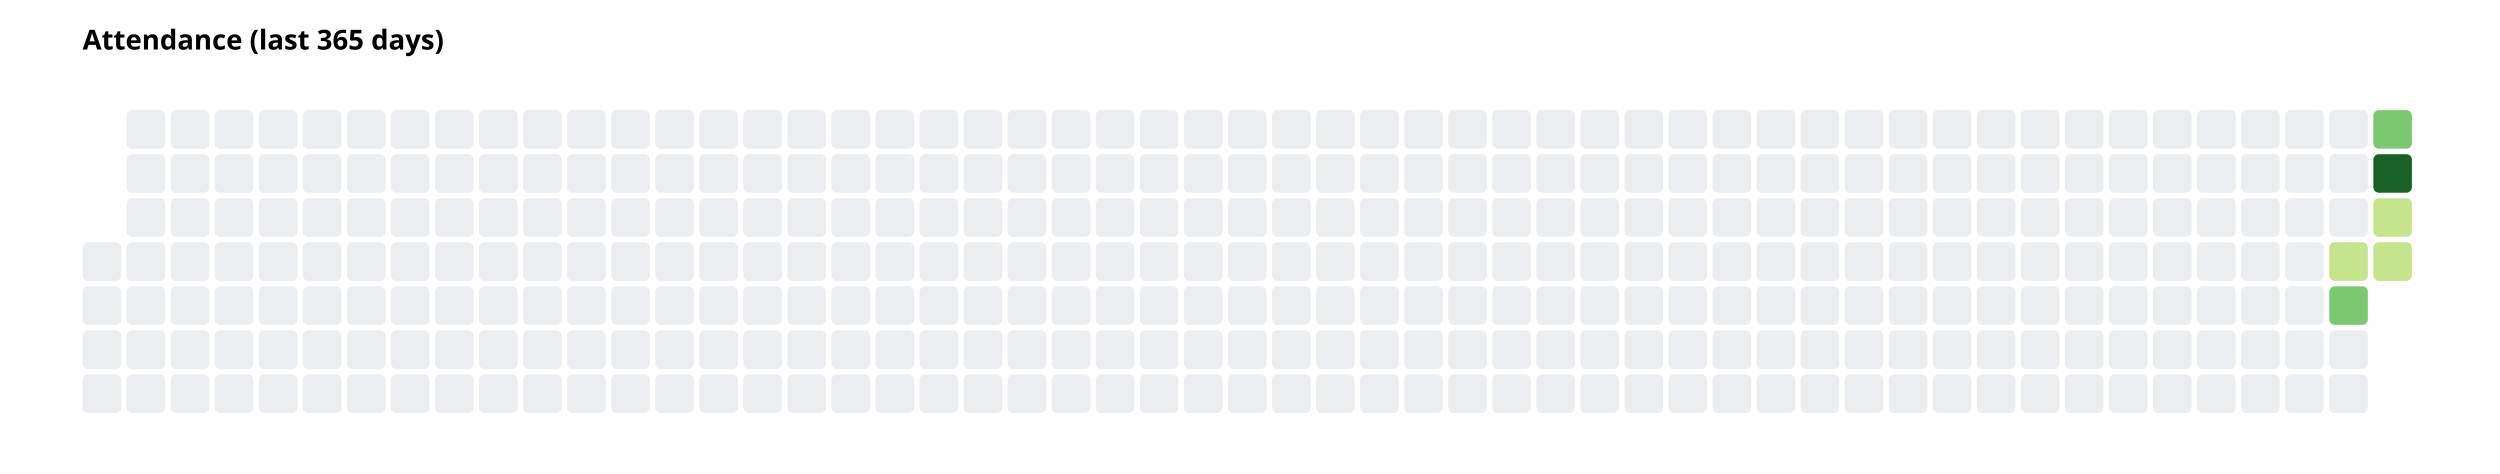
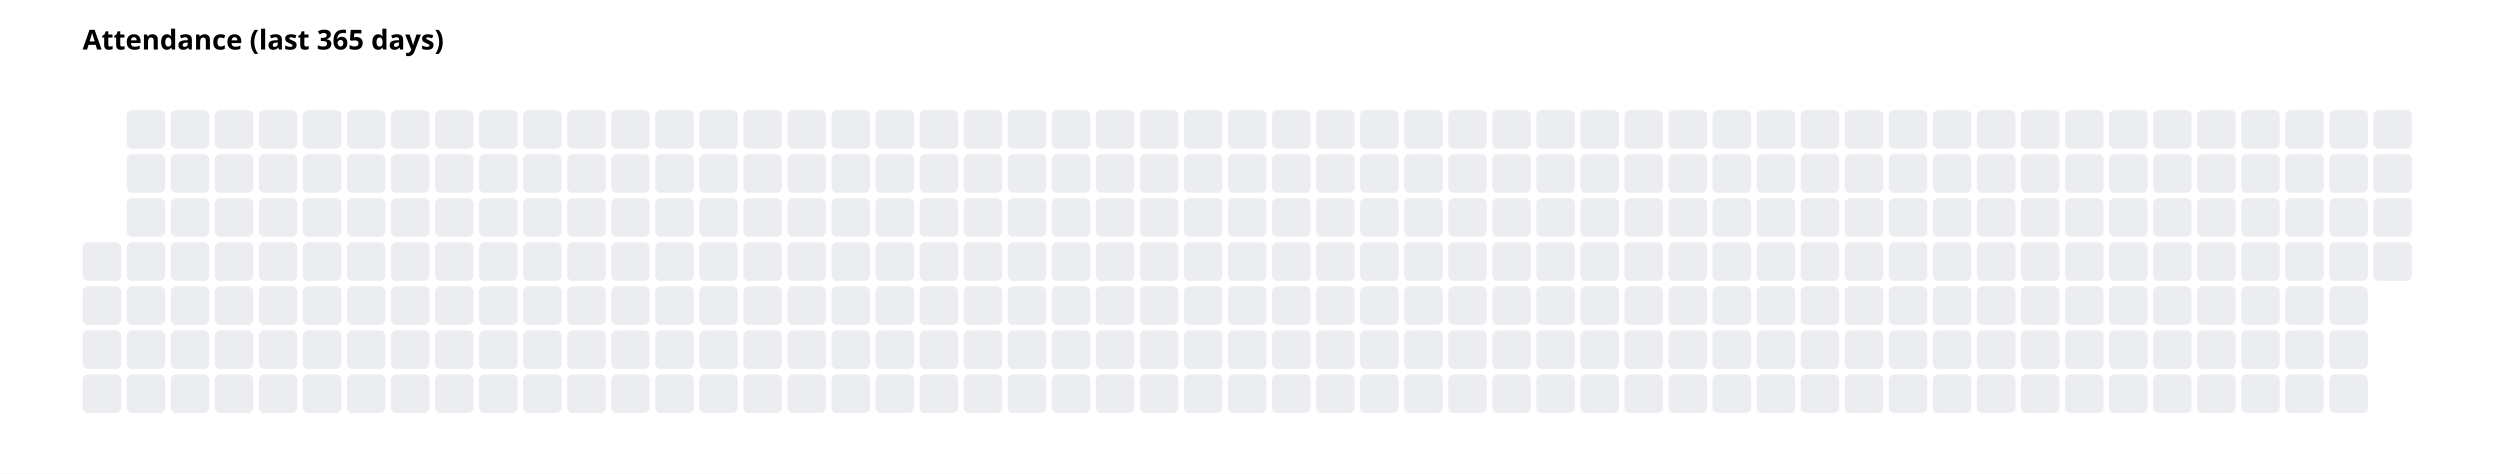
<svg xmlns="http://www.w3.org/2000/svg" width="908" height="172" font-family="system-ui, sans-serif" font-size="10">
  <rect width="908" height="172" fill="white" />
  <text x="30" y="18" font-weight="600">Attendance (last 365 days)</text>
  <rect x="30" y="88" width="14" height="14" rx="2" fill="#ebedf0" />
  <rect x="30" y="104" width="14" height="14" rx="2" fill="#ebedf0" />
  <rect x="30" y="120" width="14" height="14" rx="2" fill="#ebedf0" />
  <rect x="30" y="136" width="14" height="14" rx="2" fill="#ebedf0" />
  <rect x="46" y="40" width="14" height="14" rx="2" fill="#ebedf0" />
  <rect x="46" y="56" width="14" height="14" rx="2" fill="#ebedf0" />
  <rect x="46" y="72" width="14" height="14" rx="2" fill="#ebedf0" />
  <rect x="46" y="88" width="14" height="14" rx="2" fill="#ebedf0" />
  <rect x="46" y="104" width="14" height="14" rx="2" fill="#ebedf0" />
  <rect x="46" y="120" width="14" height="14" rx="2" fill="#ebedf0" />
  <rect x="46" y="136" width="14" height="14" rx="2" fill="#ebedf0" />
  <rect x="62" y="40" width="14" height="14" rx="2" fill="#ebedf0" />
  <rect x="62" y="56" width="14" height="14" rx="2" fill="#ebedf0" />
  <rect x="62" y="72" width="14" height="14" rx="2" fill="#ebedf0" />
  <rect x="62" y="88" width="14" height="14" rx="2" fill="#ebedf0" />
  <rect x="62" y="104" width="14" height="14" rx="2" fill="#ebedf0" />
  <rect x="62" y="120" width="14" height="14" rx="2" fill="#ebedf0" />
  <rect x="62" y="136" width="14" height="14" rx="2" fill="#ebedf0" />
  <rect x="78" y="40" width="14" height="14" rx="2" fill="#ebedf0" />
  <rect x="78" y="56" width="14" height="14" rx="2" fill="#ebedf0" />
  <rect x="78" y="72" width="14" height="14" rx="2" fill="#ebedf0" />
  <rect x="78" y="88" width="14" height="14" rx="2" fill="#ebedf0" />
  <rect x="78" y="104" width="14" height="14" rx="2" fill="#ebedf0" />
  <rect x="78" y="120" width="14" height="14" rx="2" fill="#ebedf0" />
  <rect x="78" y="136" width="14" height="14" rx="2" fill="#ebedf0" />
  <rect x="94" y="40" width="14" height="14" rx="2" fill="#ebedf0" />
  <rect x="94" y="56" width="14" height="14" rx="2" fill="#ebedf0" />
  <rect x="94" y="72" width="14" height="14" rx="2" fill="#ebedf0" />
  <rect x="94" y="88" width="14" height="14" rx="2" fill="#ebedf0" />
  <rect x="94" y="104" width="14" height="14" rx="2" fill="#ebedf0" />
  <rect x="94" y="120" width="14" height="14" rx="2" fill="#ebedf0" />
  <rect x="94" y="136" width="14" height="14" rx="2" fill="#ebedf0" />
  <rect x="110" y="40" width="14" height="14" rx="2" fill="#ebedf0" />
  <rect x="110" y="56" width="14" height="14" rx="2" fill="#ebedf0" />
  <rect x="110" y="72" width="14" height="14" rx="2" fill="#ebedf0" />
  <rect x="110" y="88" width="14" height="14" rx="2" fill="#ebedf0" />
  <rect x="110" y="104" width="14" height="14" rx="2" fill="#ebedf0" />
  <rect x="110" y="120" width="14" height="14" rx="2" fill="#ebedf0" />
  <rect x="110" y="136" width="14" height="14" rx="2" fill="#ebedf0" />
  <rect x="126" y="40" width="14" height="14" rx="2" fill="#ebedf0" />
  <rect x="126" y="56" width="14" height="14" rx="2" fill="#ebedf0" />
  <rect x="126" y="72" width="14" height="14" rx="2" fill="#ebedf0" />
  <rect x="126" y="88" width="14" height="14" rx="2" fill="#ebedf0" />
  <rect x="126" y="104" width="14" height="14" rx="2" fill="#ebedf0" />
  <rect x="126" y="120" width="14" height="14" rx="2" fill="#ebedf0" />
  <rect x="126" y="136" width="14" height="14" rx="2" fill="#ebedf0" />
  <rect x="142" y="40" width="14" height="14" rx="2" fill="#ebedf0" />
  <rect x="142" y="56" width="14" height="14" rx="2" fill="#ebedf0" />
  <rect x="142" y="72" width="14" height="14" rx="2" fill="#ebedf0" />
  <rect x="142" y="88" width="14" height="14" rx="2" fill="#ebedf0" />
  <rect x="142" y="104" width="14" height="14" rx="2" fill="#ebedf0" />
  <rect x="142" y="120" width="14" height="14" rx="2" fill="#ebedf0" />
  <rect x="142" y="136" width="14" height="14" rx="2" fill="#ebedf0" />
  <rect x="158" y="40" width="14" height="14" rx="2" fill="#ebedf0" />
  <rect x="158" y="56" width="14" height="14" rx="2" fill="#ebedf0" />
  <rect x="158" y="72" width="14" height="14" rx="2" fill="#ebedf0" />
  <rect x="158" y="88" width="14" height="14" rx="2" fill="#ebedf0" />
  <rect x="158" y="104" width="14" height="14" rx="2" fill="#ebedf0" />
  <rect x="158" y="120" width="14" height="14" rx="2" fill="#ebedf0" />
  <rect x="158" y="136" width="14" height="14" rx="2" fill="#ebedf0" />
  <rect x="174" y="40" width="14" height="14" rx="2" fill="#ebedf0" />
  <rect x="174" y="56" width="14" height="14" rx="2" fill="#ebedf0" />
  <rect x="174" y="72" width="14" height="14" rx="2" fill="#ebedf0" />
  <rect x="174" y="88" width="14" height="14" rx="2" fill="#ebedf0" />
  <rect x="174" y="104" width="14" height="14" rx="2" fill="#ebedf0" />
  <rect x="174" y="120" width="14" height="14" rx="2" fill="#ebedf0" />
  <rect x="174" y="136" width="14" height="14" rx="2" fill="#ebedf0" />
  <rect x="190" y="40" width="14" height="14" rx="2" fill="#ebedf0" />
  <rect x="190" y="56" width="14" height="14" rx="2" fill="#ebedf0" />
  <rect x="190" y="72" width="14" height="14" rx="2" fill="#ebedf0" />
  <rect x="190" y="88" width="14" height="14" rx="2" fill="#ebedf0" />
  <rect x="190" y="104" width="14" height="14" rx="2" fill="#ebedf0" />
  <rect x="190" y="120" width="14" height="14" rx="2" fill="#ebedf0" />
  <rect x="190" y="136" width="14" height="14" rx="2" fill="#ebedf0" />
  <rect x="206" y="40" width="14" height="14" rx="2" fill="#ebedf0" />
  <rect x="206" y="56" width="14" height="14" rx="2" fill="#ebedf0" />
  <rect x="206" y="72" width="14" height="14" rx="2" fill="#ebedf0" />
  <rect x="206" y="88" width="14" height="14" rx="2" fill="#ebedf0" />
  <rect x="206" y="104" width="14" height="14" rx="2" fill="#ebedf0" />
  <rect x="206" y="120" width="14" height="14" rx="2" fill="#ebedf0" />
  <rect x="206" y="136" width="14" height="14" rx="2" fill="#ebedf0" />
  <rect x="222" y="40" width="14" height="14" rx="2" fill="#ebedf0" />
  <rect x="222" y="56" width="14" height="14" rx="2" fill="#ebedf0" />
  <rect x="222" y="72" width="14" height="14" rx="2" fill="#ebedf0" />
  <rect x="222" y="88" width="14" height="14" rx="2" fill="#ebedf0" />
  <rect x="222" y="104" width="14" height="14" rx="2" fill="#ebedf0" />
  <rect x="222" y="120" width="14" height="14" rx="2" fill="#ebedf0" />
  <rect x="222" y="136" width="14" height="14" rx="2" fill="#ebedf0" />
  <rect x="238" y="40" width="14" height="14" rx="2" fill="#ebedf0" />
  <rect x="238" y="56" width="14" height="14" rx="2" fill="#ebedf0" />
  <rect x="238" y="72" width="14" height="14" rx="2" fill="#ebedf0" />
  <rect x="238" y="88" width="14" height="14" rx="2" fill="#ebedf0" />
  <rect x="238" y="104" width="14" height="14" rx="2" fill="#ebedf0" />
  <rect x="238" y="120" width="14" height="14" rx="2" fill="#ebedf0" />
  <rect x="238" y="136" width="14" height="14" rx="2" fill="#ebedf0" />
  <rect x="254" y="40" width="14" height="14" rx="2" fill="#ebedf0" />
  <rect x="254" y="56" width="14" height="14" rx="2" fill="#ebedf0" />
  <rect x="254" y="72" width="14" height="14" rx="2" fill="#ebedf0" />
  <rect x="254" y="88" width="14" height="14" rx="2" fill="#ebedf0" />
  <rect x="254" y="104" width="14" height="14" rx="2" fill="#ebedf0" />
  <rect x="254" y="120" width="14" height="14" rx="2" fill="#ebedf0" />
  <rect x="254" y="136" width="14" height="14" rx="2" fill="#ebedf0" />
  <rect x="270" y="40" width="14" height="14" rx="2" fill="#ebedf0" />
  <rect x="270" y="56" width="14" height="14" rx="2" fill="#ebedf0" />
  <rect x="270" y="72" width="14" height="14" rx="2" fill="#ebedf0" />
  <rect x="270" y="88" width="14" height="14" rx="2" fill="#ebedf0" />
  <rect x="270" y="104" width="14" height="14" rx="2" fill="#ebedf0" />
  <rect x="270" y="120" width="14" height="14" rx="2" fill="#ebedf0" />
  <rect x="270" y="136" width="14" height="14" rx="2" fill="#ebedf0" />
  <rect x="286" y="40" width="14" height="14" rx="2" fill="#ebedf0" />
  <rect x="286" y="56" width="14" height="14" rx="2" fill="#ebedf0" />
  <rect x="286" y="72" width="14" height="14" rx="2" fill="#ebedf0" />
  <rect x="286" y="88" width="14" height="14" rx="2" fill="#ebedf0" />
  <rect x="286" y="104" width="14" height="14" rx="2" fill="#ebedf0" />
  <rect x="286" y="120" width="14" height="14" rx="2" fill="#ebedf0" />
  <rect x="286" y="136" width="14" height="14" rx="2" fill="#ebedf0" />
  <rect x="302" y="40" width="14" height="14" rx="2" fill="#ebedf0" />
  <rect x="302" y="56" width="14" height="14" rx="2" fill="#ebedf0" />
  <rect x="302" y="72" width="14" height="14" rx="2" fill="#ebedf0" />
  <rect x="302" y="88" width="14" height="14" rx="2" fill="#ebedf0" />
  <rect x="302" y="104" width="14" height="14" rx="2" fill="#ebedf0" />
  <rect x="302" y="120" width="14" height="14" rx="2" fill="#ebedf0" />
  <rect x="302" y="136" width="14" height="14" rx="2" fill="#ebedf0" />
  <rect x="318" y="40" width="14" height="14" rx="2" fill="#ebedf0" />
  <rect x="318" y="56" width="14" height="14" rx="2" fill="#ebedf0" />
  <rect x="318" y="72" width="14" height="14" rx="2" fill="#ebedf0" />
  <rect x="318" y="88" width="14" height="14" rx="2" fill="#ebedf0" />
  <rect x="318" y="104" width="14" height="14" rx="2" fill="#ebedf0" />
  <rect x="318" y="120" width="14" height="14" rx="2" fill="#ebedf0" />
  <rect x="318" y="136" width="14" height="14" rx="2" fill="#ebedf0" />
  <rect x="334" y="40" width="14" height="14" rx="2" fill="#ebedf0" />
  <rect x="334" y="56" width="14" height="14" rx="2" fill="#ebedf0" />
  <rect x="334" y="72" width="14" height="14" rx="2" fill="#ebedf0" />
  <rect x="334" y="88" width="14" height="14" rx="2" fill="#ebedf0" />
  <rect x="334" y="104" width="14" height="14" rx="2" fill="#ebedf0" />
  <rect x="334" y="120" width="14" height="14" rx="2" fill="#ebedf0" />
  <rect x="334" y="136" width="14" height="14" rx="2" fill="#ebedf0" />
  <rect x="350" y="40" width="14" height="14" rx="2" fill="#ebedf0" />
  <rect x="350" y="56" width="14" height="14" rx="2" fill="#ebedf0" />
  <rect x="350" y="72" width="14" height="14" rx="2" fill="#ebedf0" />
  <rect x="350" y="88" width="14" height="14" rx="2" fill="#ebedf0" />
  <rect x="350" y="104" width="14" height="14" rx="2" fill="#ebedf0" />
  <rect x="350" y="120" width="14" height="14" rx="2" fill="#ebedf0" />
  <rect x="350" y="136" width="14" height="14" rx="2" fill="#ebedf0" />
  <rect x="366" y="40" width="14" height="14" rx="2" fill="#ebedf0" />
  <rect x="366" y="56" width="14" height="14" rx="2" fill="#ebedf0" />
  <rect x="366" y="72" width="14" height="14" rx="2" fill="#ebedf0" />
  <rect x="366" y="88" width="14" height="14" rx="2" fill="#ebedf0" />
  <rect x="366" y="104" width="14" height="14" rx="2" fill="#ebedf0" />
  <rect x="366" y="120" width="14" height="14" rx="2" fill="#ebedf0" />
  <rect x="366" y="136" width="14" height="14" rx="2" fill="#ebedf0" />
  <rect x="382" y="40" width="14" height="14" rx="2" fill="#ebedf0" />
  <rect x="382" y="56" width="14" height="14" rx="2" fill="#ebedf0" />
  <rect x="382" y="72" width="14" height="14" rx="2" fill="#ebedf0" />
  <rect x="382" y="88" width="14" height="14" rx="2" fill="#ebedf0" />
  <rect x="382" y="104" width="14" height="14" rx="2" fill="#ebedf0" />
  <rect x="382" y="120" width="14" height="14" rx="2" fill="#ebedf0" />
  <rect x="382" y="136" width="14" height="14" rx="2" fill="#ebedf0" />
  <rect x="398" y="40" width="14" height="14" rx="2" fill="#ebedf0" />
  <rect x="398" y="56" width="14" height="14" rx="2" fill="#ebedf0" />
  <rect x="398" y="72" width="14" height="14" rx="2" fill="#ebedf0" />
  <rect x="398" y="88" width="14" height="14" rx="2" fill="#ebedf0" />
  <rect x="398" y="104" width="14" height="14" rx="2" fill="#ebedf0" />
  <rect x="398" y="120" width="14" height="14" rx="2" fill="#ebedf0" />
  <rect x="398" y="136" width="14" height="14" rx="2" fill="#ebedf0" />
  <rect x="414" y="40" width="14" height="14" rx="2" fill="#ebedf0" />
  <rect x="414" y="56" width="14" height="14" rx="2" fill="#ebedf0" />
  <rect x="414" y="72" width="14" height="14" rx="2" fill="#ebedf0" />
  <rect x="414" y="88" width="14" height="14" rx="2" fill="#ebedf0" />
  <rect x="414" y="104" width="14" height="14" rx="2" fill="#ebedf0" />
  <rect x="414" y="120" width="14" height="14" rx="2" fill="#ebedf0" />
  <rect x="414" y="136" width="14" height="14" rx="2" fill="#ebedf0" />
  <rect x="430" y="40" width="14" height="14" rx="2" fill="#ebedf0" />
  <rect x="430" y="56" width="14" height="14" rx="2" fill="#ebedf0" />
  <rect x="430" y="72" width="14" height="14" rx="2" fill="#ebedf0" />
  <rect x="430" y="88" width="14" height="14" rx="2" fill="#ebedf0" />
  <rect x="430" y="104" width="14" height="14" rx="2" fill="#ebedf0" />
  <rect x="430" y="120" width="14" height="14" rx="2" fill="#ebedf0" />
  <rect x="430" y="136" width="14" height="14" rx="2" fill="#ebedf0" />
  <rect x="446" y="40" width="14" height="14" rx="2" fill="#ebedf0" />
  <rect x="446" y="56" width="14" height="14" rx="2" fill="#ebedf0" />
  <rect x="446" y="72" width="14" height="14" rx="2" fill="#ebedf0" />
  <rect x="446" y="88" width="14" height="14" rx="2" fill="#ebedf0" />
  <rect x="446" y="104" width="14" height="14" rx="2" fill="#ebedf0" />
  <rect x="446" y="120" width="14" height="14" rx="2" fill="#ebedf0" />
  <rect x="446" y="136" width="14" height="14" rx="2" fill="#ebedf0" />
  <rect x="462" y="40" width="14" height="14" rx="2" fill="#ebedf0" />
  <rect x="462" y="56" width="14" height="14" rx="2" fill="#ebedf0" />
  <rect x="462" y="72" width="14" height="14" rx="2" fill="#ebedf0" />
  <rect x="462" y="88" width="14" height="14" rx="2" fill="#ebedf0" />
  <rect x="462" y="104" width="14" height="14" rx="2" fill="#ebedf0" />
  <rect x="462" y="120" width="14" height="14" rx="2" fill="#ebedf0" />
  <rect x="462" y="136" width="14" height="14" rx="2" fill="#ebedf0" />
  <rect x="478" y="40" width="14" height="14" rx="2" fill="#ebedf0" />
  <rect x="478" y="56" width="14" height="14" rx="2" fill="#ebedf0" />
  <rect x="478" y="72" width="14" height="14" rx="2" fill="#ebedf0" />
  <rect x="478" y="88" width="14" height="14" rx="2" fill="#ebedf0" />
  <rect x="478" y="104" width="14" height="14" rx="2" fill="#ebedf0" />
  <rect x="478" y="120" width="14" height="14" rx="2" fill="#ebedf0" />
  <rect x="478" y="136" width="14" height="14" rx="2" fill="#ebedf0" />
  <rect x="494" y="40" width="14" height="14" rx="2" fill="#ebedf0" />
  <rect x="494" y="56" width="14" height="14" rx="2" fill="#ebedf0" />
  <rect x="494" y="72" width="14" height="14" rx="2" fill="#ebedf0" />
  <rect x="494" y="88" width="14" height="14" rx="2" fill="#ebedf0" />
  <rect x="494" y="104" width="14" height="14" rx="2" fill="#ebedf0" />
  <rect x="494" y="120" width="14" height="14" rx="2" fill="#ebedf0" />
  <rect x="494" y="136" width="14" height="14" rx="2" fill="#ebedf0" />
  <rect x="510" y="40" width="14" height="14" rx="2" fill="#ebedf0" />
  <rect x="510" y="56" width="14" height="14" rx="2" fill="#ebedf0" />
  <rect x="510" y="72" width="14" height="14" rx="2" fill="#ebedf0" />
  <rect x="510" y="88" width="14" height="14" rx="2" fill="#ebedf0" />
  <rect x="510" y="104" width="14" height="14" rx="2" fill="#ebedf0" />
  <rect x="510" y="120" width="14" height="14" rx="2" fill="#ebedf0" />
  <rect x="510" y="136" width="14" height="14" rx="2" fill="#ebedf0" />
  <rect x="526" y="40" width="14" height="14" rx="2" fill="#ebedf0" />
  <rect x="526" y="56" width="14" height="14" rx="2" fill="#ebedf0" />
  <rect x="526" y="72" width="14" height="14" rx="2" fill="#ebedf0" />
  <rect x="526" y="88" width="14" height="14" rx="2" fill="#ebedf0" />
  <rect x="526" y="104" width="14" height="14" rx="2" fill="#ebedf0" />
  <rect x="526" y="120" width="14" height="14" rx="2" fill="#ebedf0" />
  <rect x="526" y="136" width="14" height="14" rx="2" fill="#ebedf0" />
  <rect x="542" y="40" width="14" height="14" rx="2" fill="#ebedf0" />
  <rect x="542" y="56" width="14" height="14" rx="2" fill="#ebedf0" />
  <rect x="542" y="72" width="14" height="14" rx="2" fill="#ebedf0" />
  <rect x="542" y="88" width="14" height="14" rx="2" fill="#ebedf0" />
  <rect x="542" y="104" width="14" height="14" rx="2" fill="#ebedf0" />
  <rect x="542" y="120" width="14" height="14" rx="2" fill="#ebedf0" />
  <rect x="542" y="136" width="14" height="14" rx="2" fill="#ebedf0" />
  <rect x="558" y="40" width="14" height="14" rx="2" fill="#ebedf0" />
  <rect x="558" y="56" width="14" height="14" rx="2" fill="#ebedf0" />
  <rect x="558" y="72" width="14" height="14" rx="2" fill="#ebedf0" />
  <rect x="558" y="88" width="14" height="14" rx="2" fill="#ebedf0" />
  <rect x="558" y="104" width="14" height="14" rx="2" fill="#ebedf0" />
  <rect x="558" y="120" width="14" height="14" rx="2" fill="#ebedf0" />
  <rect x="558" y="136" width="14" height="14" rx="2" fill="#ebedf0" />
  <rect x="574" y="40" width="14" height="14" rx="2" fill="#ebedf0" />
  <rect x="574" y="56" width="14" height="14" rx="2" fill="#ebedf0" />
  <rect x="574" y="72" width="14" height="14" rx="2" fill="#ebedf0" />
  <rect x="574" y="88" width="14" height="14" rx="2" fill="#ebedf0" />
  <rect x="574" y="104" width="14" height="14" rx="2" fill="#ebedf0" />
  <rect x="574" y="120" width="14" height="14" rx="2" fill="#ebedf0" />
  <rect x="574" y="136" width="14" height="14" rx="2" fill="#ebedf0" />
  <rect x="590" y="40" width="14" height="14" rx="2" fill="#ebedf0" />
  <rect x="590" y="56" width="14" height="14" rx="2" fill="#ebedf0" />
  <rect x="590" y="72" width="14" height="14" rx="2" fill="#ebedf0" />
  <rect x="590" y="88" width="14" height="14" rx="2" fill="#ebedf0" />
  <rect x="590" y="104" width="14" height="14" rx="2" fill="#ebedf0" />
  <rect x="590" y="120" width="14" height="14" rx="2" fill="#ebedf0" />
  <rect x="590" y="136" width="14" height="14" rx="2" fill="#ebedf0" />
  <rect x="606" y="40" width="14" height="14" rx="2" fill="#ebedf0" />
  <rect x="606" y="56" width="14" height="14" rx="2" fill="#ebedf0" />
  <rect x="606" y="72" width="14" height="14" rx="2" fill="#ebedf0" />
  <rect x="606" y="88" width="14" height="14" rx="2" fill="#ebedf0" />
  <rect x="606" y="104" width="14" height="14" rx="2" fill="#ebedf0" />
  <rect x="606" y="120" width="14" height="14" rx="2" fill="#ebedf0" />
  <rect x="606" y="136" width="14" height="14" rx="2" fill="#ebedf0" />
  <rect x="622" y="40" width="14" height="14" rx="2" fill="#ebedf0" />
  <rect x="622" y="56" width="14" height="14" rx="2" fill="#ebedf0" />
  <rect x="622" y="72" width="14" height="14" rx="2" fill="#ebedf0" />
  <rect x="622" y="88" width="14" height="14" rx="2" fill="#ebedf0" />
  <rect x="622" y="104" width="14" height="14" rx="2" fill="#ebedf0" />
  <rect x="622" y="120" width="14" height="14" rx="2" fill="#ebedf0" />
  <rect x="622" y="136" width="14" height="14" rx="2" fill="#ebedf0" />
  <rect x="638" y="40" width="14" height="14" rx="2" fill="#ebedf0" />
  <rect x="638" y="56" width="14" height="14" rx="2" fill="#ebedf0" />
  <rect x="638" y="72" width="14" height="14" rx="2" fill="#ebedf0" />
  <rect x="638" y="88" width="14" height="14" rx="2" fill="#ebedf0" />
  <rect x="638" y="104" width="14" height="14" rx="2" fill="#ebedf0" />
  <rect x="638" y="120" width="14" height="14" rx="2" fill="#ebedf0" />
  <rect x="638" y="136" width="14" height="14" rx="2" fill="#ebedf0" />
  <rect x="654" y="40" width="14" height="14" rx="2" fill="#ebedf0" />
  <rect x="654" y="56" width="14" height="14" rx="2" fill="#ebedf0" />
  <rect x="654" y="72" width="14" height="14" rx="2" fill="#ebedf0" />
  <rect x="654" y="88" width="14" height="14" rx="2" fill="#ebedf0" />
  <rect x="654" y="104" width="14" height="14" rx="2" fill="#ebedf0" />
  <rect x="654" y="120" width="14" height="14" rx="2" fill="#ebedf0" />
  <rect x="654" y="136" width="14" height="14" rx="2" fill="#ebedf0" />
  <rect x="670" y="40" width="14" height="14" rx="2" fill="#ebedf0" />
  <rect x="670" y="56" width="14" height="14" rx="2" fill="#ebedf0" />
  <rect x="670" y="72" width="14" height="14" rx="2" fill="#ebedf0" />
  <rect x="670" y="88" width="14" height="14" rx="2" fill="#ebedf0" />
  <rect x="670" y="104" width="14" height="14" rx="2" fill="#ebedf0" />
  <rect x="670" y="120" width="14" height="14" rx="2" fill="#ebedf0" />
  <rect x="670" y="136" width="14" height="14" rx="2" fill="#ebedf0" />
  <rect x="686" y="40" width="14" height="14" rx="2" fill="#ebedf0" />
  <rect x="686" y="56" width="14" height="14" rx="2" fill="#ebedf0" />
  <rect x="686" y="72" width="14" height="14" rx="2" fill="#ebedf0" />
  <rect x="686" y="88" width="14" height="14" rx="2" fill="#ebedf0" />
  <rect x="686" y="104" width="14" height="14" rx="2" fill="#ebedf0" />
  <rect x="686" y="120" width="14" height="14" rx="2" fill="#ebedf0" />
  <rect x="686" y="136" width="14" height="14" rx="2" fill="#ebedf0" />
  <rect x="702" y="40" width="14" height="14" rx="2" fill="#ebedf0" />
  <rect x="702" y="56" width="14" height="14" rx="2" fill="#ebedf0" />
  <rect x="702" y="72" width="14" height="14" rx="2" fill="#ebedf0" />
  <rect x="702" y="88" width="14" height="14" rx="2" fill="#ebedf0" />
  <rect x="702" y="104" width="14" height="14" rx="2" fill="#ebedf0" />
  <rect x="702" y="120" width="14" height="14" rx="2" fill="#ebedf0" />
  <rect x="702" y="136" width="14" height="14" rx="2" fill="#ebedf0" />
  <rect x="718" y="40" width="14" height="14" rx="2" fill="#ebedf0" />
  <rect x="718" y="56" width="14" height="14" rx="2" fill="#ebedf0" />
  <rect x="718" y="72" width="14" height="14" rx="2" fill="#ebedf0" />
  <rect x="718" y="88" width="14" height="14" rx="2" fill="#ebedf0" />
  <rect x="718" y="104" width="14" height="14" rx="2" fill="#ebedf0" />
  <rect x="718" y="120" width="14" height="14" rx="2" fill="#ebedf0" />
  <rect x="718" y="136" width="14" height="14" rx="2" fill="#ebedf0" />
  <rect x="734" y="40" width="14" height="14" rx="2" fill="#ebedf0" />
  <rect x="734" y="56" width="14" height="14" rx="2" fill="#ebedf0" />
  <rect x="734" y="72" width="14" height="14" rx="2" fill="#ebedf0" />
  <rect x="734" y="88" width="14" height="14" rx="2" fill="#ebedf0" />
  <rect x="734" y="104" width="14" height="14" rx="2" fill="#ebedf0" />
  <rect x="734" y="120" width="14" height="14" rx="2" fill="#ebedf0" />
  <rect x="734" y="136" width="14" height="14" rx="2" fill="#ebedf0" />
  <rect x="750" y="40" width="14" height="14" rx="2" fill="#ebedf0" />
  <rect x="750" y="56" width="14" height="14" rx="2" fill="#ebedf0" />
  <rect x="750" y="72" width="14" height="14" rx="2" fill="#ebedf0" />
  <rect x="750" y="88" width="14" height="14" rx="2" fill="#ebedf0" />
  <rect x="750" y="104" width="14" height="14" rx="2" fill="#ebedf0" />
  <rect x="750" y="120" width="14" height="14" rx="2" fill="#ebedf0" />
  <rect x="750" y="136" width="14" height="14" rx="2" fill="#ebedf0" />
  <rect x="766" y="40" width="14" height="14" rx="2" fill="#ebedf0" />
  <rect x="766" y="56" width="14" height="14" rx="2" fill="#ebedf0" />
  <rect x="766" y="72" width="14" height="14" rx="2" fill="#ebedf0" />
  <rect x="766" y="88" width="14" height="14" rx="2" fill="#ebedf0" />
  <rect x="766" y="104" width="14" height="14" rx="2" fill="#ebedf0" />
  <rect x="766" y="120" width="14" height="14" rx="2" fill="#ebedf0" />
  <rect x="766" y="136" width="14" height="14" rx="2" fill="#ebedf0" />
  <rect x="782" y="40" width="14" height="14" rx="2" fill="#ebedf0" />
  <rect x="782" y="56" width="14" height="14" rx="2" fill="#ebedf0" />
  <rect x="782" y="72" width="14" height="14" rx="2" fill="#ebedf0" />
  <rect x="782" y="88" width="14" height="14" rx="2" fill="#ebedf0" />
  <rect x="782" y="104" width="14" height="14" rx="2" fill="#ebedf0" />
  <rect x="782" y="120" width="14" height="14" rx="2" fill="#ebedf0" />
  <rect x="782" y="136" width="14" height="14" rx="2" fill="#ebedf0" />
  <rect x="798" y="40" width="14" height="14" rx="2" fill="#ebedf0" />
  <rect x="798" y="56" width="14" height="14" rx="2" fill="#ebedf0" />
  <rect x="798" y="72" width="14" height="14" rx="2" fill="#ebedf0" />
  <rect x="798" y="88" width="14" height="14" rx="2" fill="#ebedf0" />
  <rect x="798" y="104" width="14" height="14" rx="2" fill="#ebedf0" />
  <rect x="798" y="120" width="14" height="14" rx="2" fill="#ebedf0" />
  <rect x="798" y="136" width="14" height="14" rx="2" fill="#ebedf0" />
  <rect x="814" y="40" width="14" height="14" rx="2" fill="#ebedf0" />
  <rect x="814" y="56" width="14" height="14" rx="2" fill="#ebedf0" />
  <rect x="814" y="72" width="14" height="14" rx="2" fill="#ebedf0" />
  <rect x="814" y="88" width="14" height="14" rx="2" fill="#ebedf0" />
  <rect x="814" y="104" width="14" height="14" rx="2" fill="#ebedf0" />
  <rect x="814" y="120" width="14" height="14" rx="2" fill="#ebedf0" />
  <rect x="814" y="136" width="14" height="14" rx="2" fill="#ebedf0" />
  <rect x="830" y="40" width="14" height="14" rx="2" fill="#ebedf0" />
  <rect x="830" y="56" width="14" height="14" rx="2" fill="#ebedf0" />
  <rect x="830" y="72" width="14" height="14" rx="2" fill="#ebedf0" />
  <rect x="830" y="88" width="14" height="14" rx="2" fill="#ebedf0" />
  <rect x="830" y="104" width="14" height="14" rx="2" fill="#ebedf0" />
  <rect x="830" y="120" width="14" height="14" rx="2" fill="#ebedf0" />
  <rect x="830" y="136" width="14" height="14" rx="2" fill="#ebedf0" />
  <rect x="846" y="40" width="14" height="14" rx="2" fill="#ebedf0" />
  <rect x="846" y="56" width="14" height="14" rx="2" fill="#ebedf0" />
  <rect x="846" y="72" width="14" height="14" rx="2" fill="#ebedf0" />
-   <rect x="846" y="88" width="14" height="14" rx="2" fill="#c6e48b" />
-   <rect x="846" y="104" width="14" height="14" rx="2" fill="#7bc96f" />
+   <rect x="846" y="88" width="14" height="14" rx="2" fill="#ebedf0" />
+   <rect x="846" y="104" width="14" height="14" rx="2" fill="#ebedf0" />
  <rect x="846" y="120" width="14" height="14" rx="2" fill="#ebedf0" />
  <rect x="846" y="136" width="14" height="14" rx="2" fill="#ebedf0" />
-   <rect x="862" y="40" width="14" height="14" rx="2" fill="#7bc96f" />
-   <rect x="862" y="56" width="14" height="14" rx="2" fill="#196127" />
-   <rect x="862" y="72" width="14" height="14" rx="2" fill="#c6e48b" />
-   <rect x="862" y="88" width="14" height="14" rx="2" fill="#c6e48b" />
+   <rect x="862" y="40" width="14" height="14" rx="2" fill="#ebedf0" />
+   <rect x="862" y="56" width="14" height="14" rx="2" fill="#ebedf0" />
+   <rect x="862" y="72" width="14" height="14" rx="2" fill="#ebedf0" />
+   <rect x="862" y="88" width="14" height="14" rx="2" fill="#ebedf0" />
</svg>
